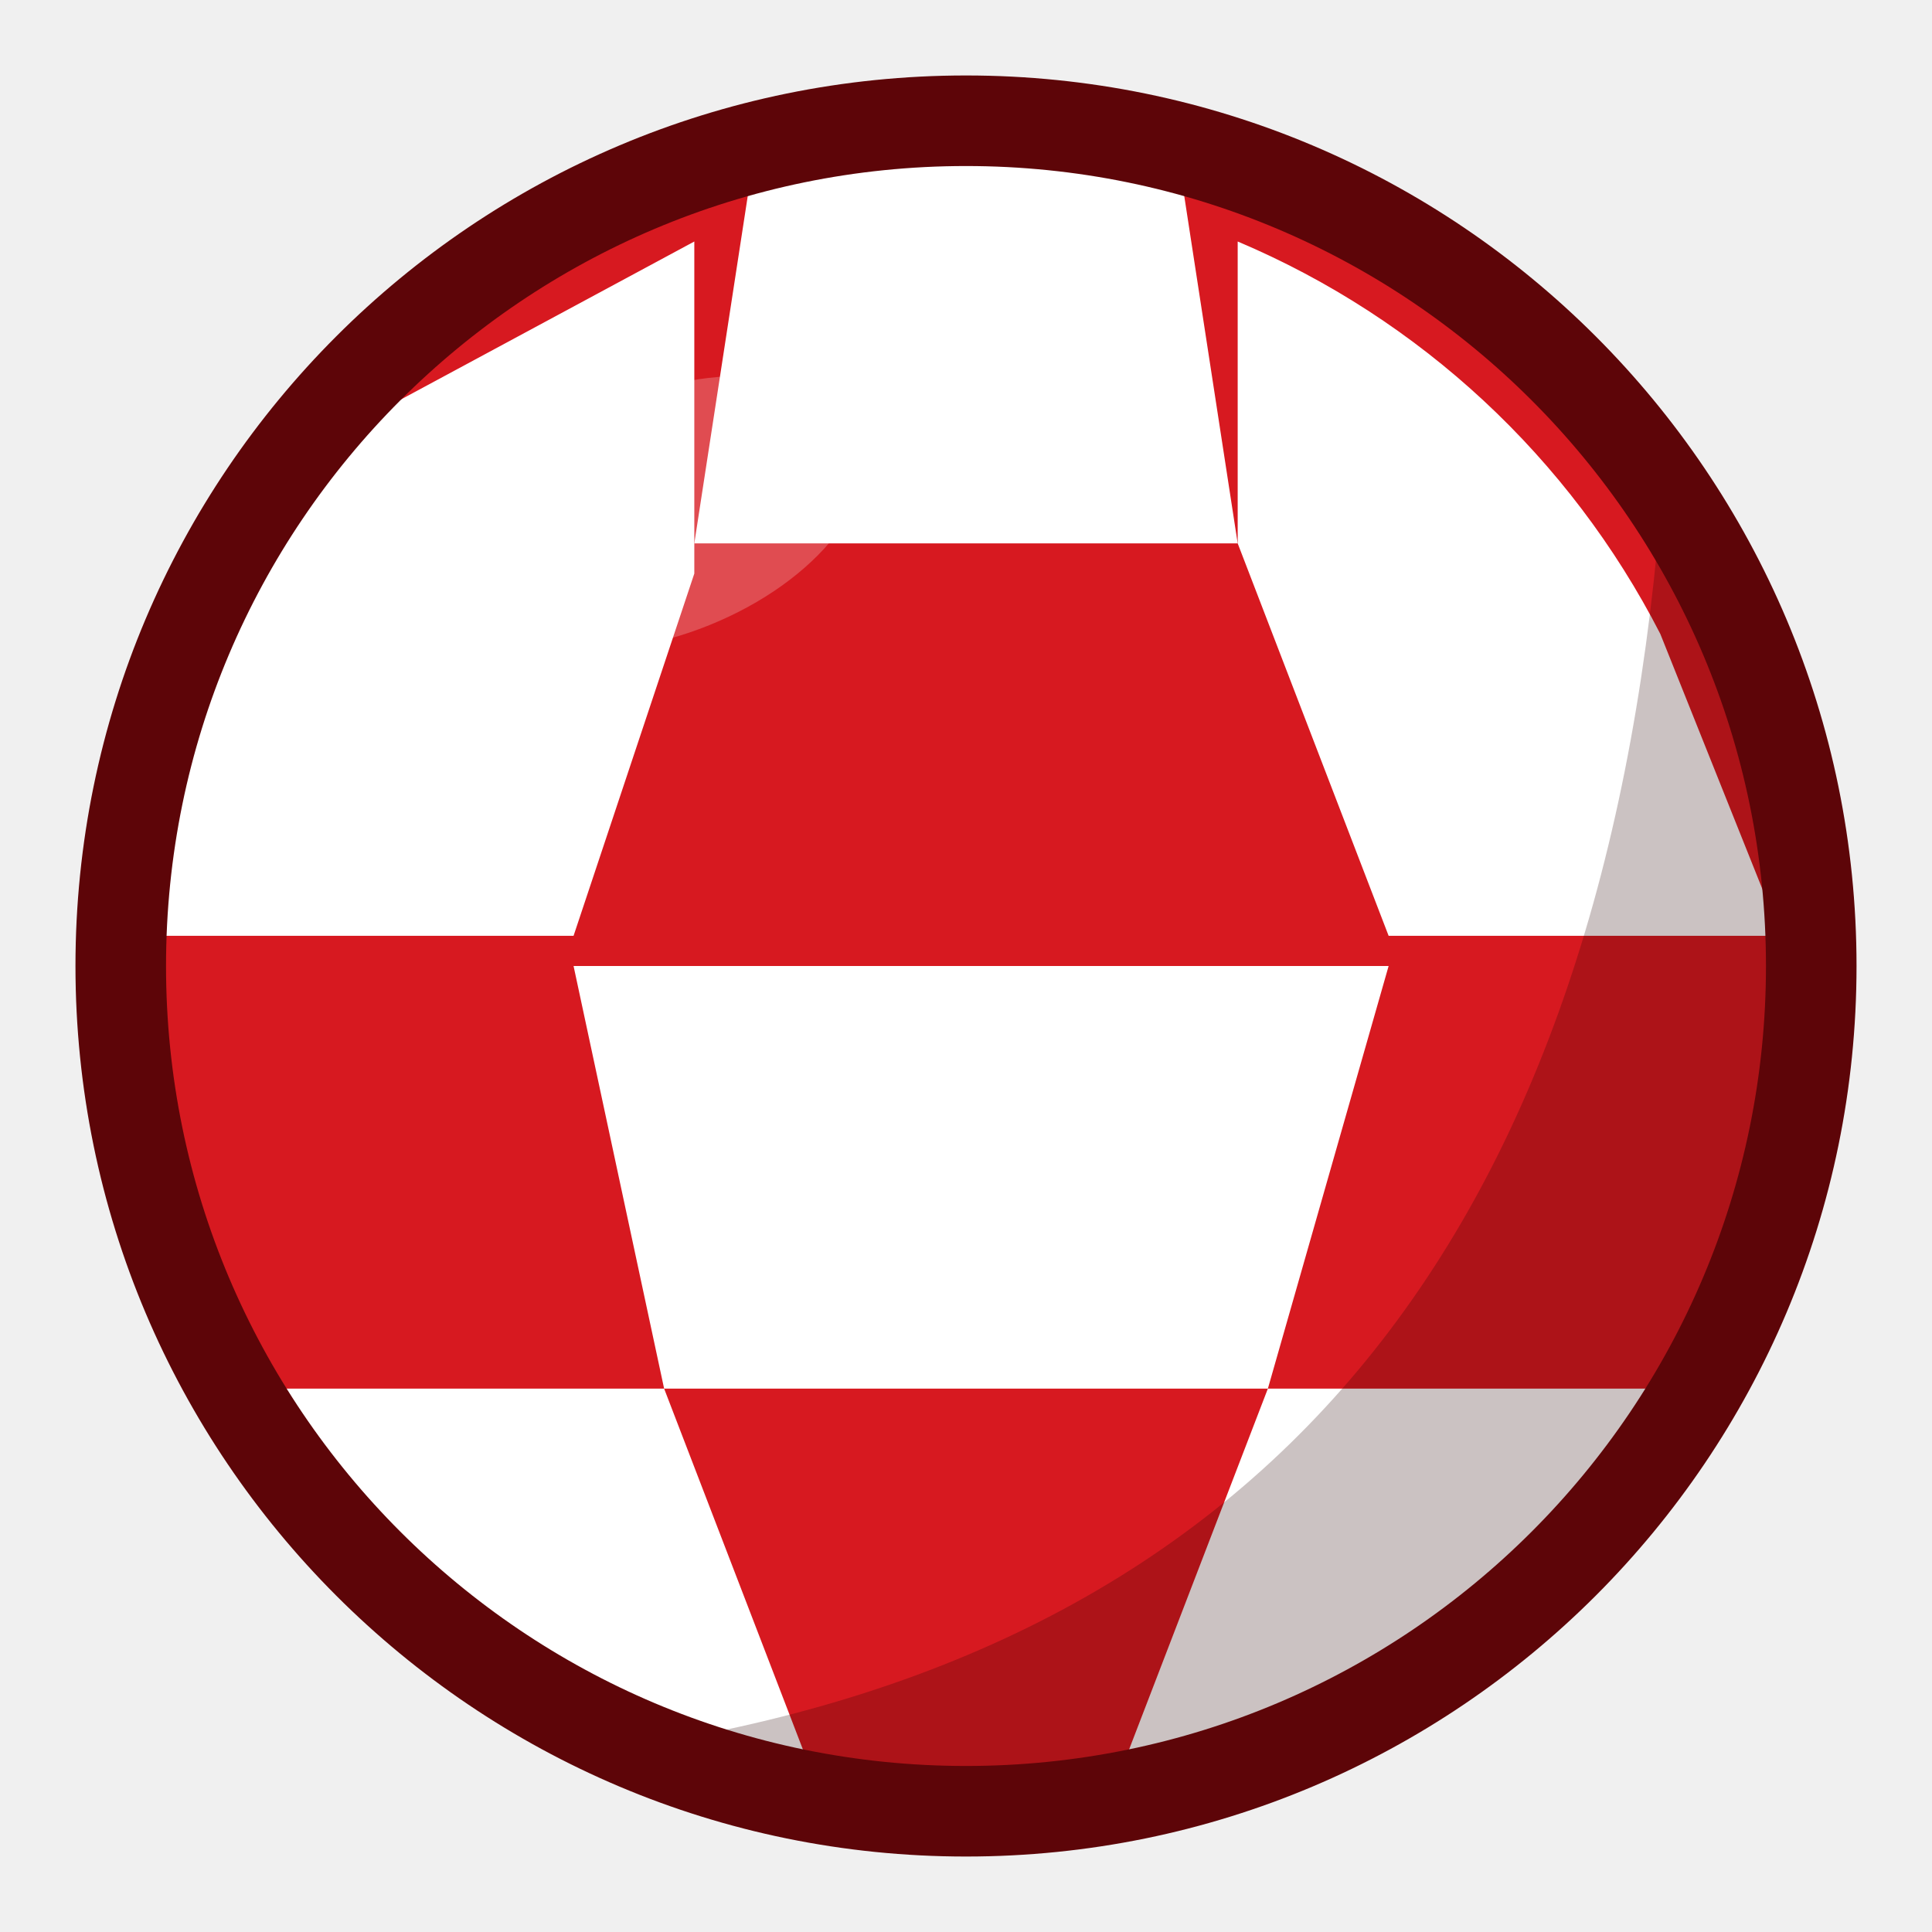
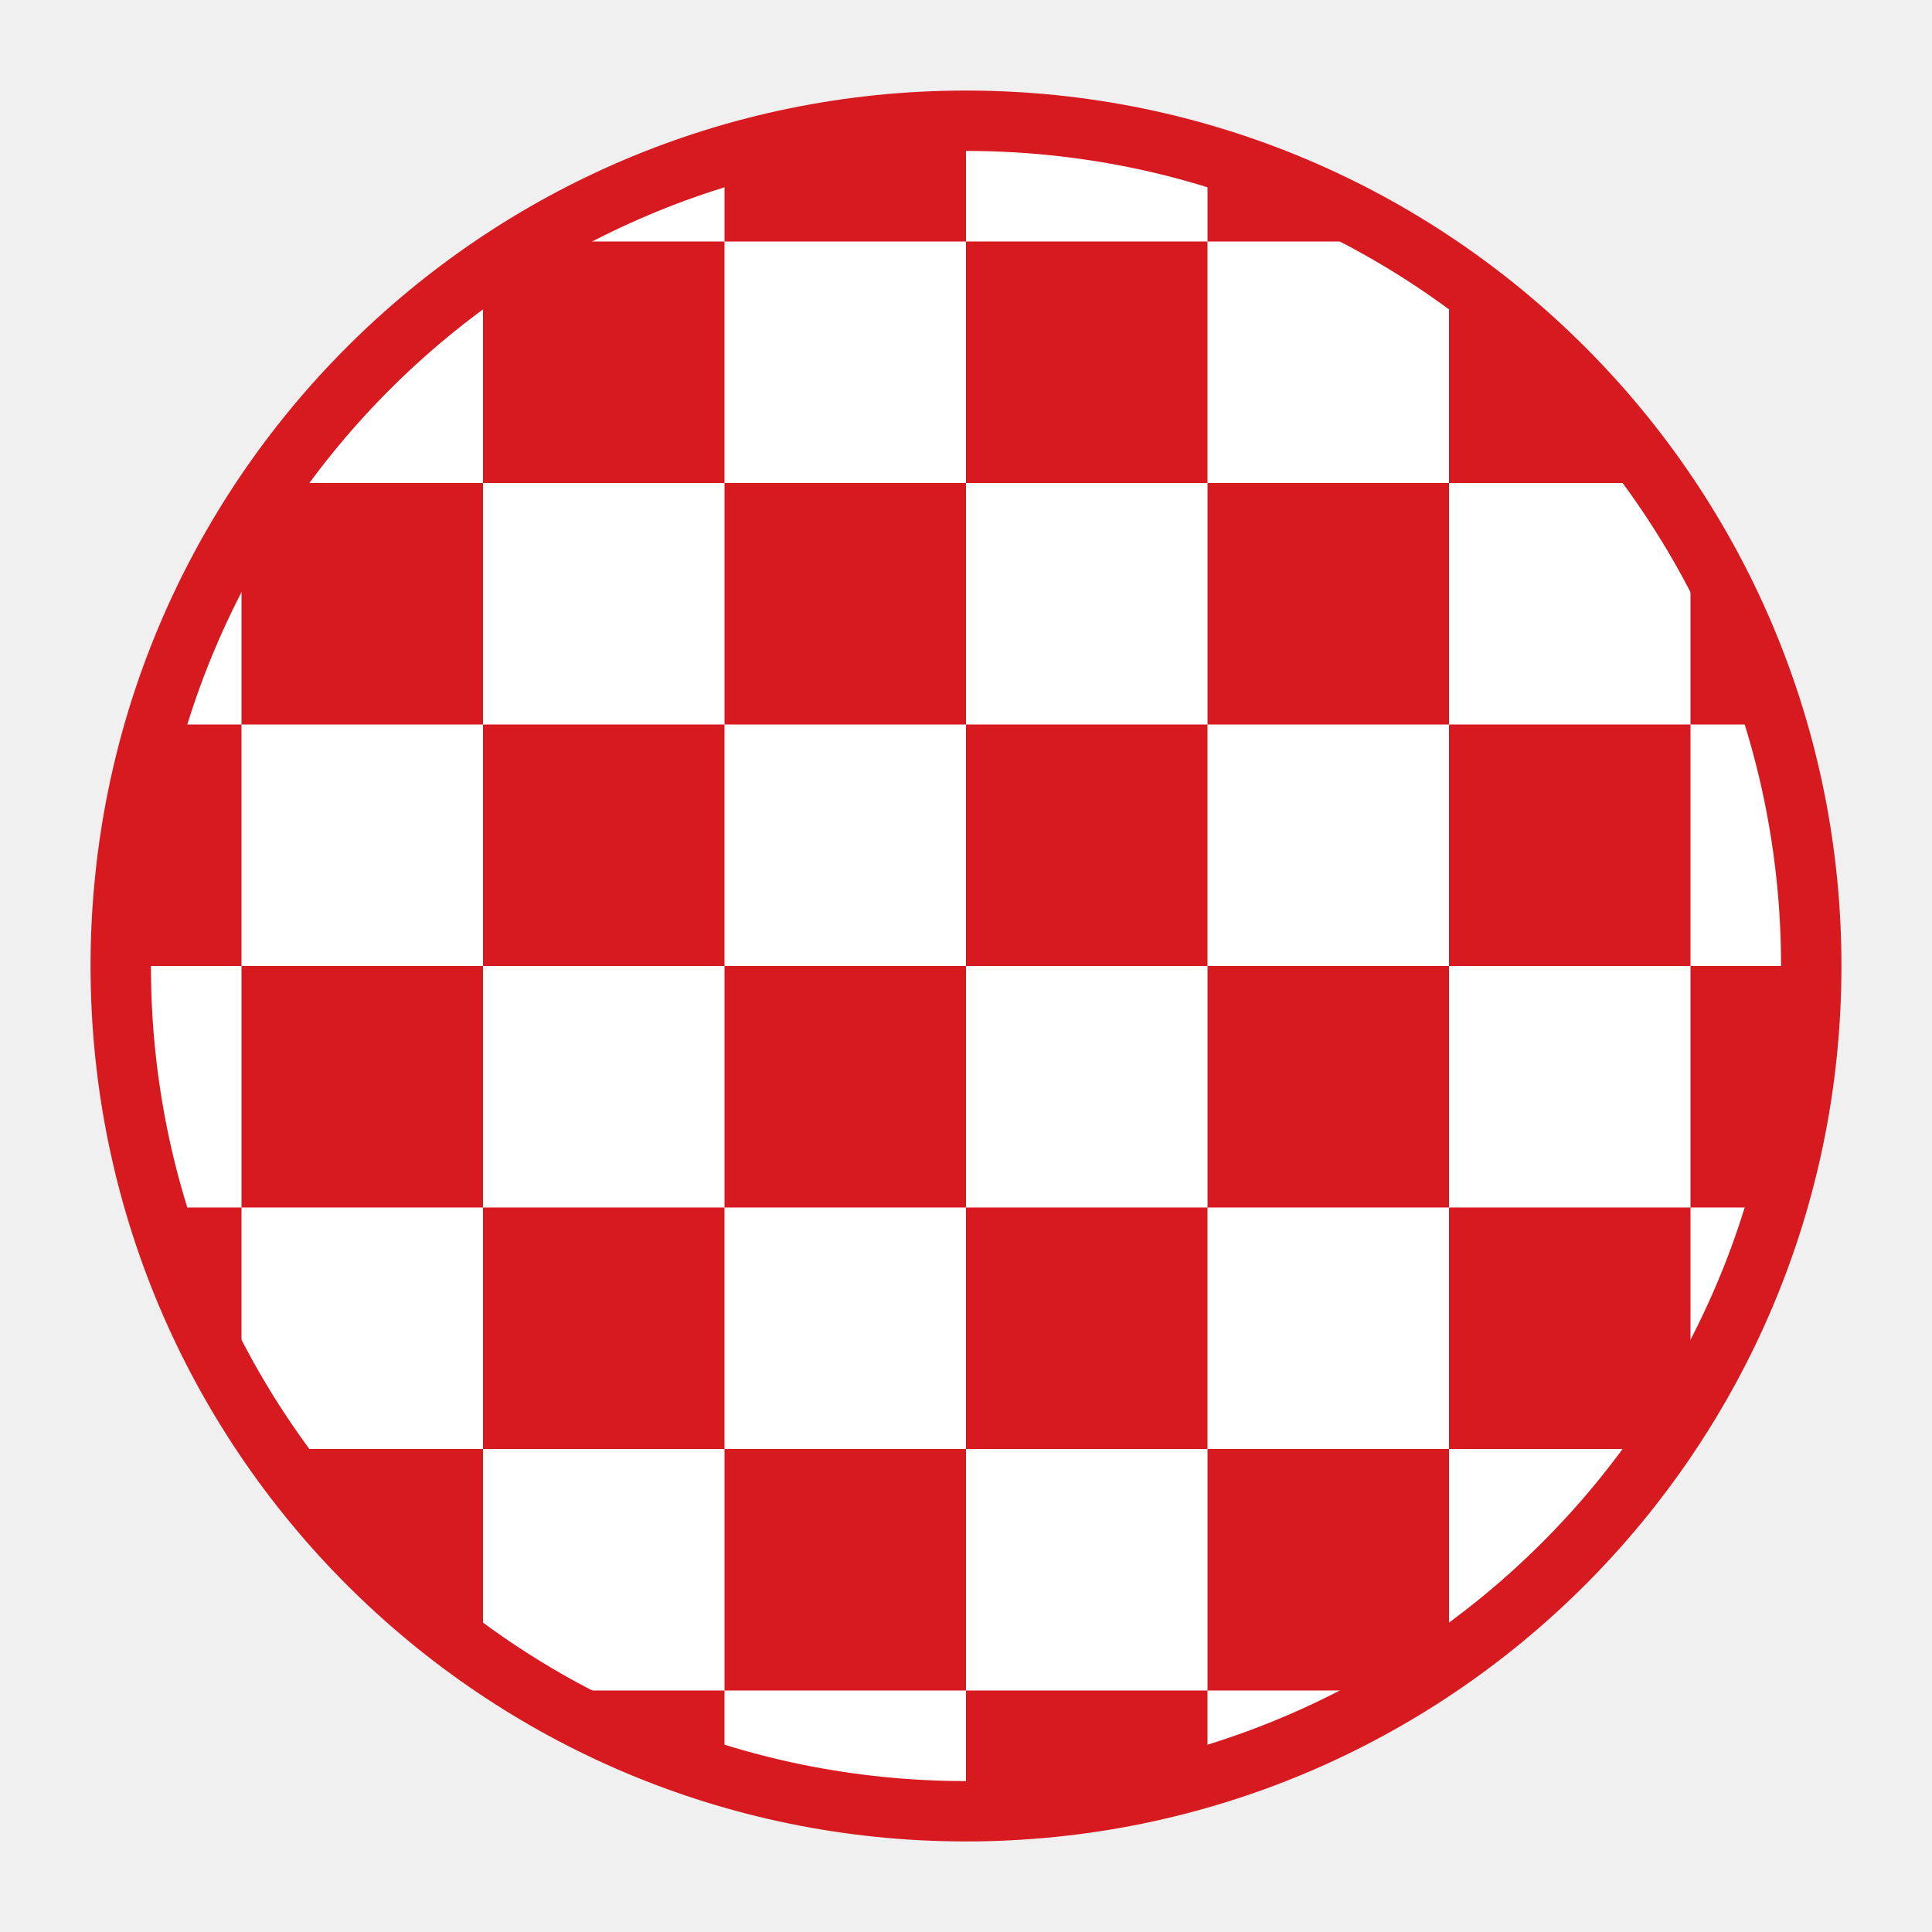
<svg xmlns="http://www.w3.org/2000/svg" width="64" height="64" viewBox="0 0 64 64">
-   <circle cx="32" cy="32" r="28" fill="#d71920" />
-   <g fill="#fff">
-     <path d="M25 5h14l2 13H23z" />
-     <path d="M10 15l13-7v11l-4 12H5a28 28 0 0 1 5-16z" />
-     <path d="M41 18V8a28 28 0 0 1 14 13l4 10H46z" />
-     <path d="M19 32h27l-4 14H22z" />
-     <path d="M8 46h14l5 13a28 28 0 0 1-19-13z" />
-     <path d="M42 46h14a28 28 0 0 1-19 13z" />
-   </g>
-   <path d="M55 17a28 28 0 0 1-35 41c22-3 33-17 35-41z" fill="#250000" opacity=".24" />
-   <circle cx="32" cy="32" r="28" fill="none" stroke="#5d0508" stroke-width="3" />
-   <ellipse cx="22" cy="17" rx="7" ry="4" fill="#fff" opacity=".22" transform="rotate(-22 22 17)" />
+   <defs>
+     <pattern id="checker" width="16" height="16" patternUnits="userSpaceOnUse">
+       <rect width="16" height="16" fill="#d71920" />
+       <path d="M0 0h8v8H0zm8 8h8v8H8z" fill="#fff" />
+     </pattern>
+   </defs>
+   <circle cx="32" cy="32" r="28" fill="url(#checker)" stroke="#d71920" stroke-width="2" />
</svg>
